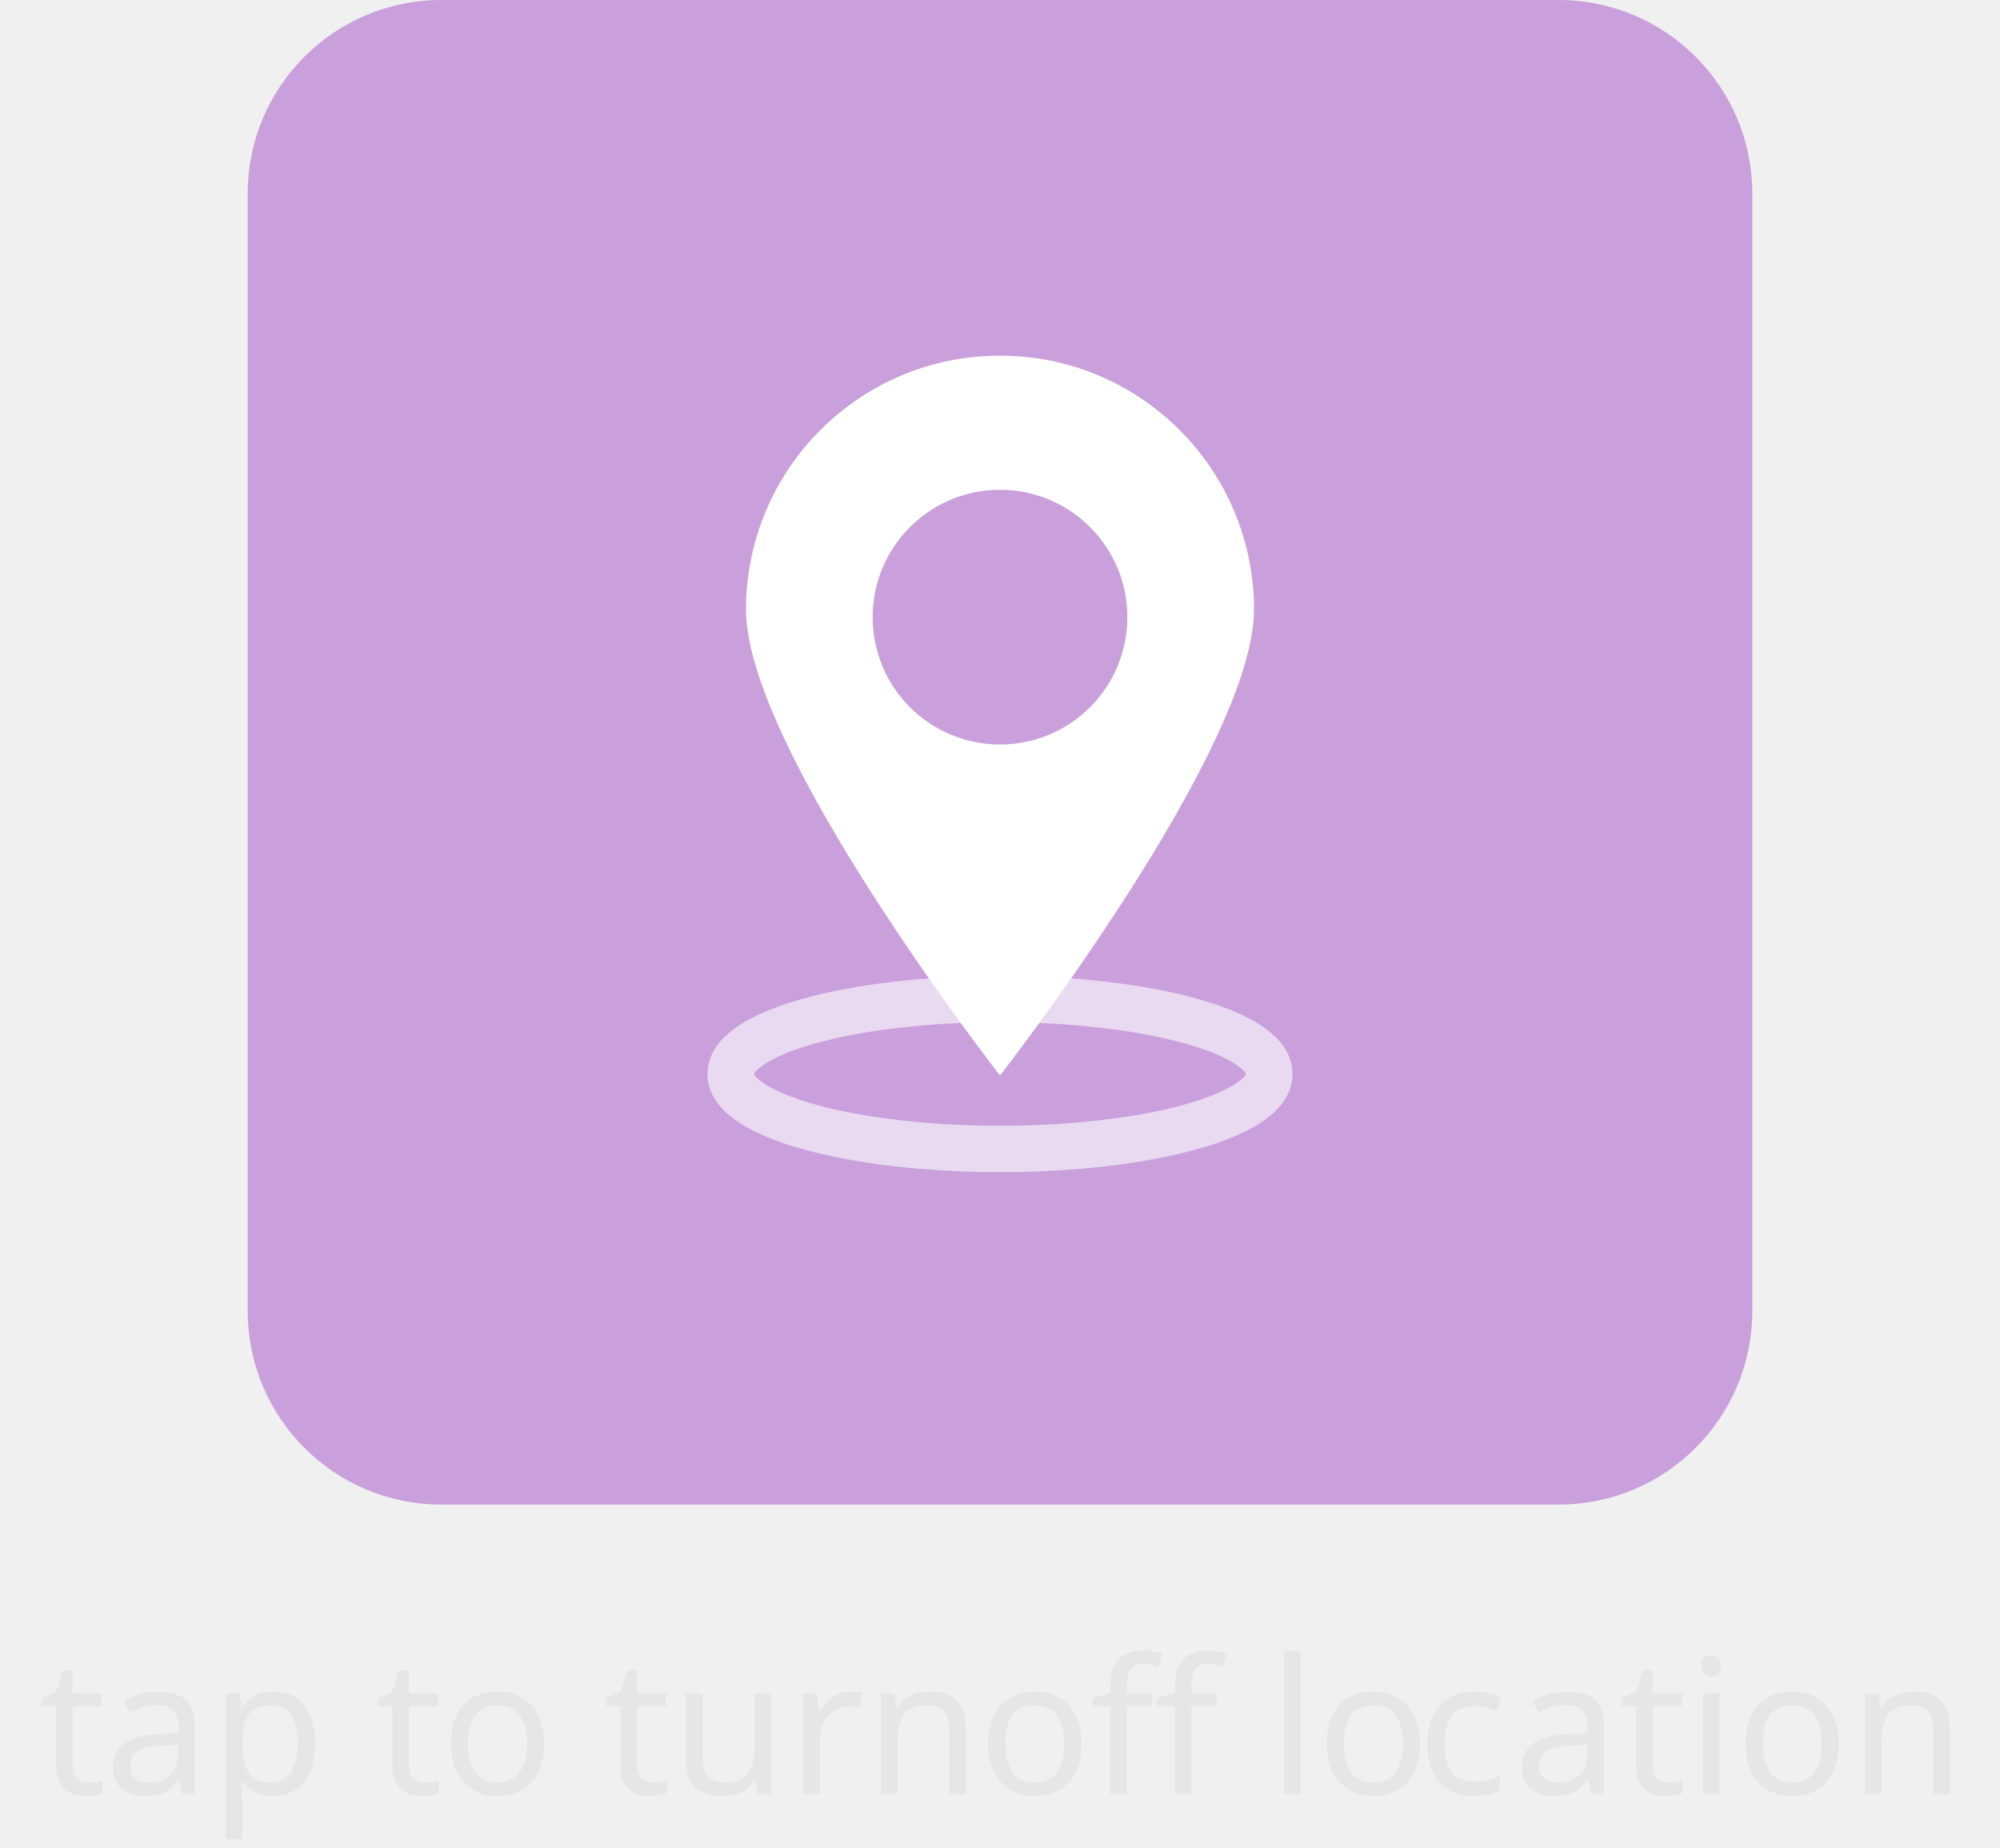
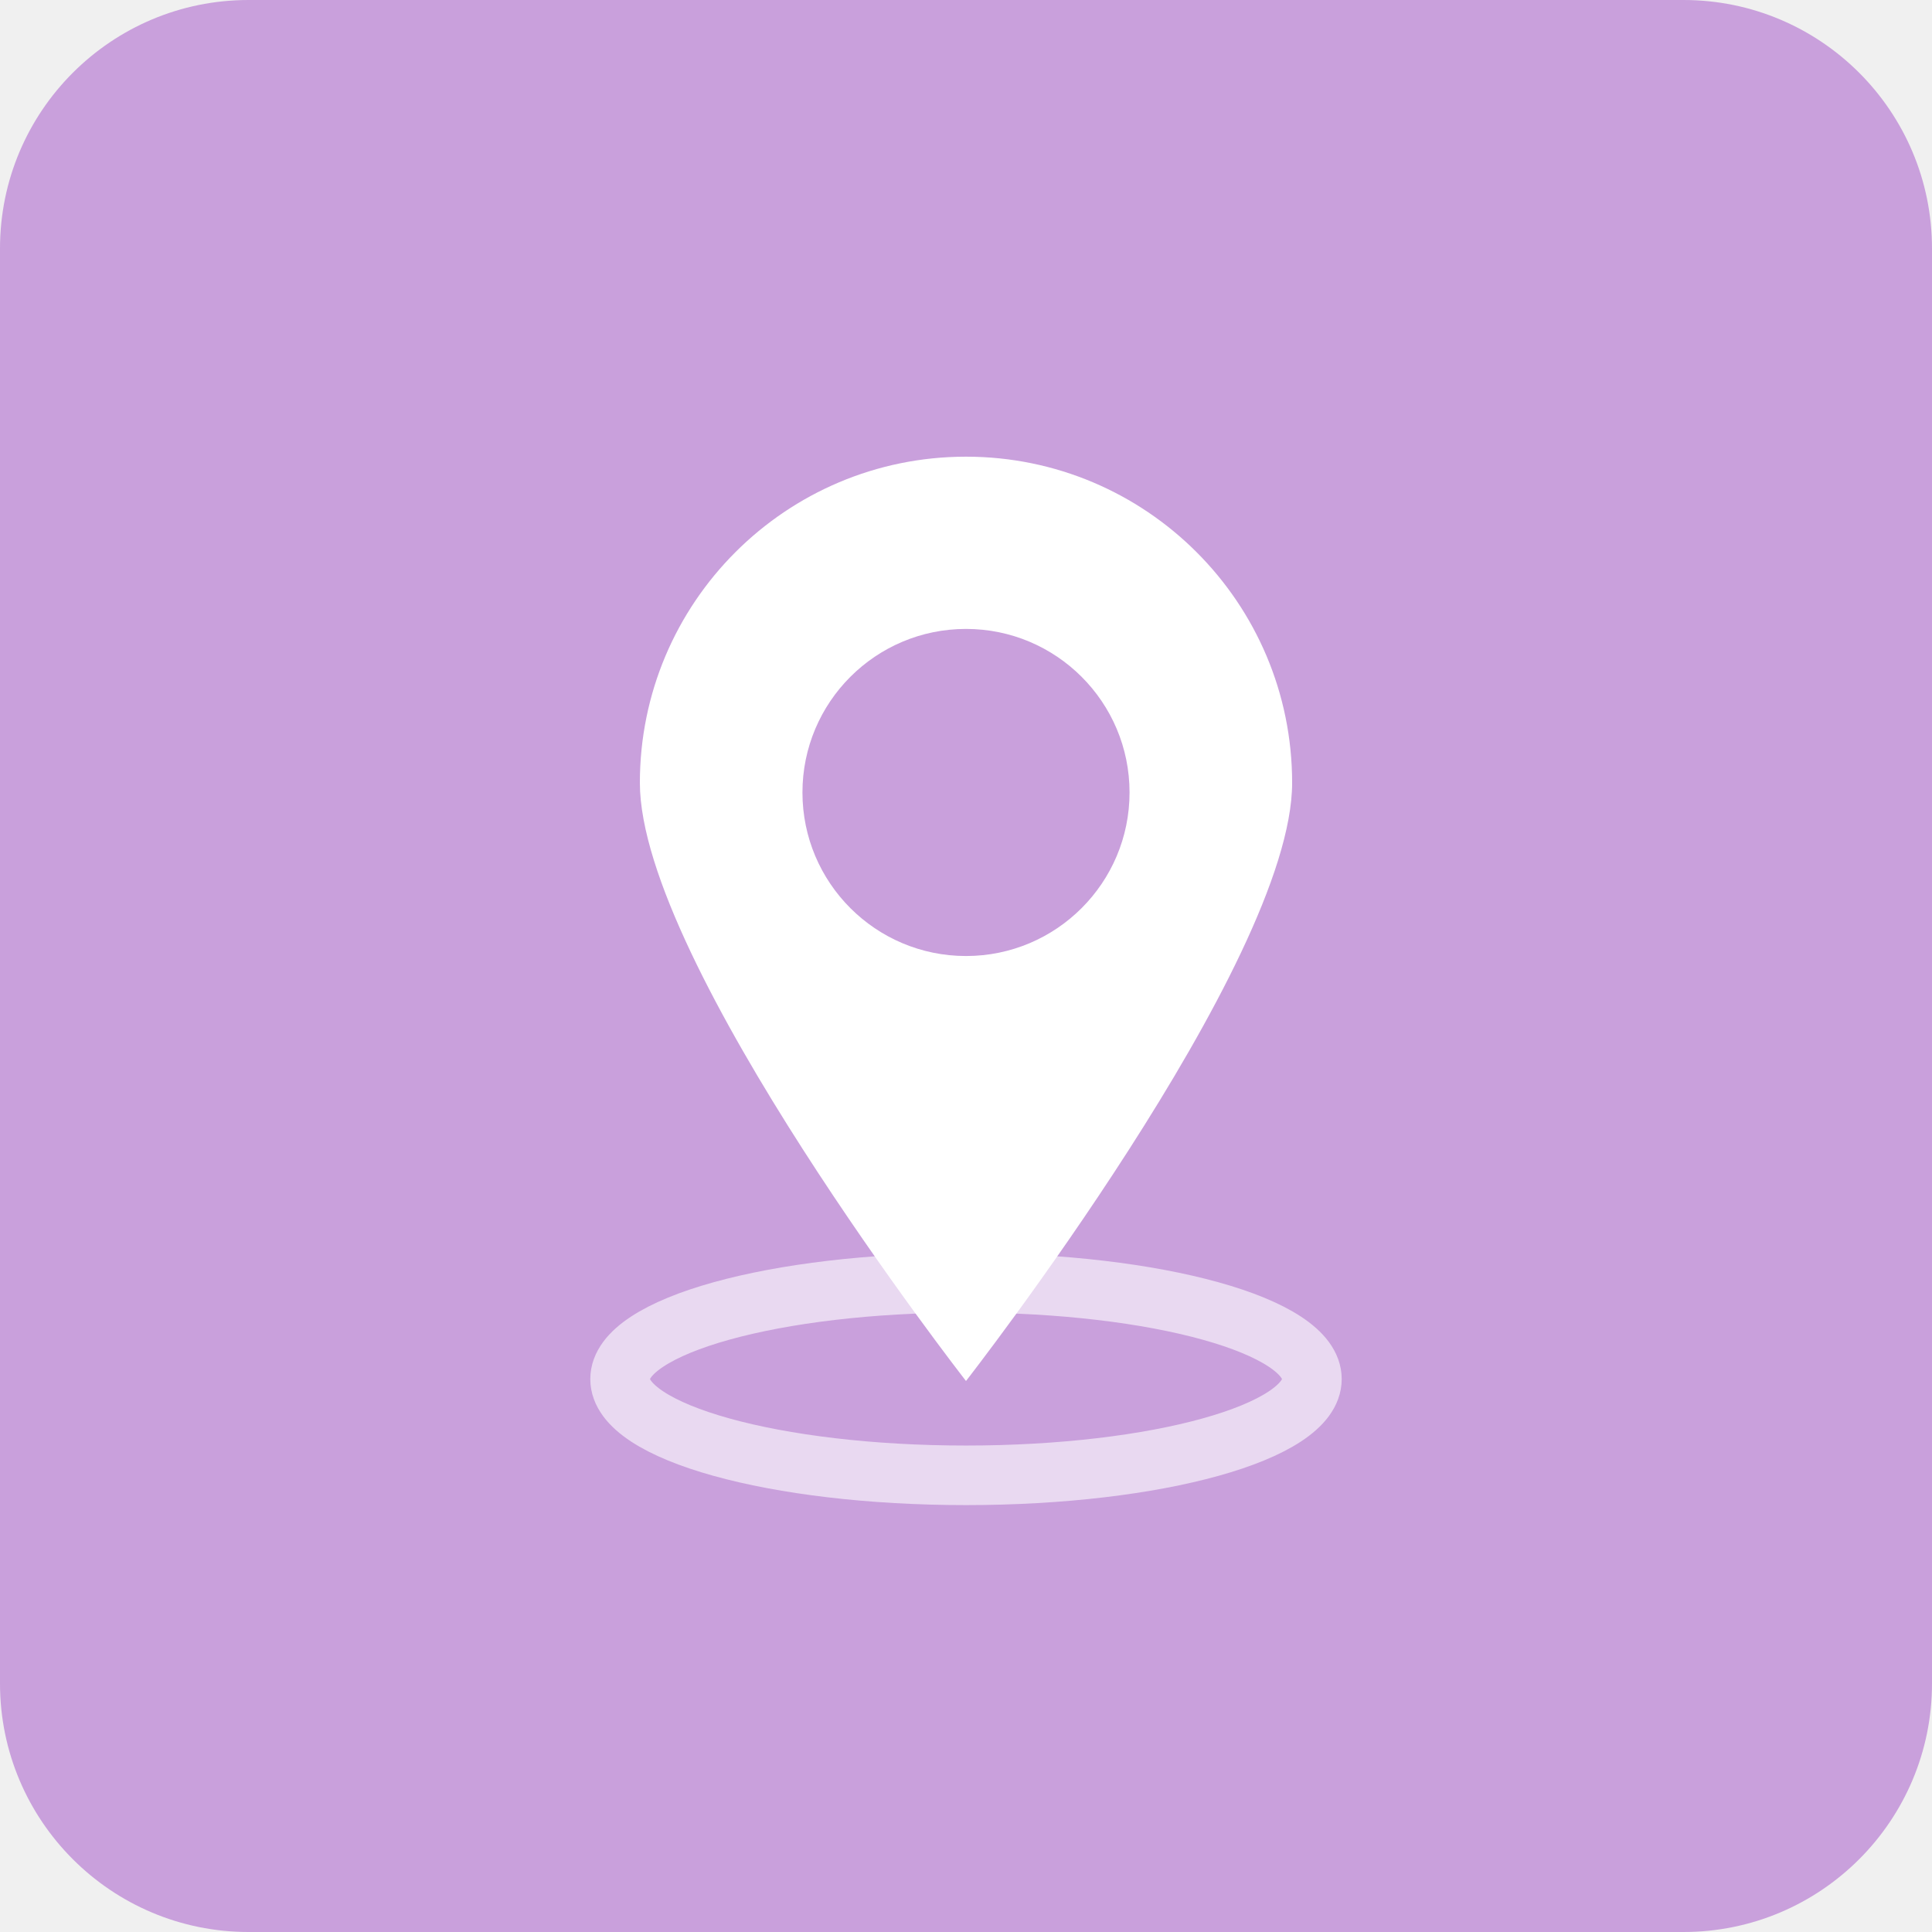
- <svg xmlns="http://www.w3.org/2000/svg" id="Layer_2" data-name="Layer 2" viewBox="0 0 159.54 147.36">
+ <svg xmlns="http://www.w3.org/2000/svg" id="Layer_2" data-name="Layer 2" viewBox="0 0 120.02 120.02">
  <defs>
    <style>
      .cls-1 {
        fill: #c9a0dc;
      }

      .cls-2 {
        fill: #fff;
      }

      .cls-3 {
        fill: none;
        opacity: .6;
        stroke: #fff;
        stroke-miterlimit: 10;
        stroke-width: 3.7px;
      }
- 
-       .cls-4 {
-         letter-spacing: -.02em;
-       }
- 
-       .cls-5 {
-         letter-spacing: 0em;
-       }
- 
-       .cls-6 {
-         letter-spacing: 0em;
-       }
- 
-       .cls-7 {
-         letter-spacing: -.01em;
-       }
- 
-       .cls-8 {
-         fill: #e6e6e6;
-         font-family: GreycliffCF-DemiBold, 'Greycliff CF';
-         font-size: 15px;
-         font-weight: 300;
-       }
    </style>
  </defs>
  <g id="Design">
    <g>
-       <rect class="cls-1" x="19.76" width="120.02" height="120.02" rx="15.44" ry="15.44" />
-       <text class="cls-8" transform="translate(3.09 143.12)">
-         <tspan class="cls-5" x="0" y="0">t</tspan>
-         <tspan x="5.23" y="0">ap </tspan>
-         <tspan class="cls-6" x="26.82" y="0">t</tspan>
-         <tspan x="32.05" y="0">o turn </tspan>
-         <tspan class="cls-7" x="74.91" y="0">of</tspan>
-         <tspan x="88.99" y="0">f lo</tspan>
-         <tspan class="cls-4" x="109.96" y="0">c</tspan>
-         <tspan x="117.63" y="0">ation</tspan>
-       </text>
+       <rect class="cls-1" width="120.02" height="120.02" rx="15.44" ry="15.44" />
      <g>
-         <path class="cls-2" d="M79.77,28.37c11.19,0,20.26,9.07,20.26,20.26s-20.26,37.16-20.26,37.16c0,0-20.26-25.97-20.26-37.16s9.07-20.26,20.26-20.26ZM79.77,59.39c5.61,0,10.16-4.55,10.16-10.16s-4.55-10.16-10.16-10.16-10.16,4.55-10.16,10.16,4.55,10.16,10.16,10.16Z" />
-         <ellipse class="cls-3" cx="79.77" cy="85.67" rx="21.49" ry="5.98" />
+         <path class="cls-2" d="M60.01,28.37c11.19,0,20.26,9.07,20.26,20.26s-20.26,37.16-20.26,37.16c0,0-20.26-25.97-20.26-37.16s9.07-20.26,20.26-20.26ZM60.01,59.39c5.61,0,10.16-4.55,10.16-10.16s-4.55-10.16-10.16-10.16-10.16,4.55-10.16,10.16,4.55,10.16,10.16,10.16Z" />
+         <ellipse class="cls-3" cx="60.01" cy="85.67" rx="21.49" ry="5.98" />
      </g>
    </g>
  </g>
</svg>
